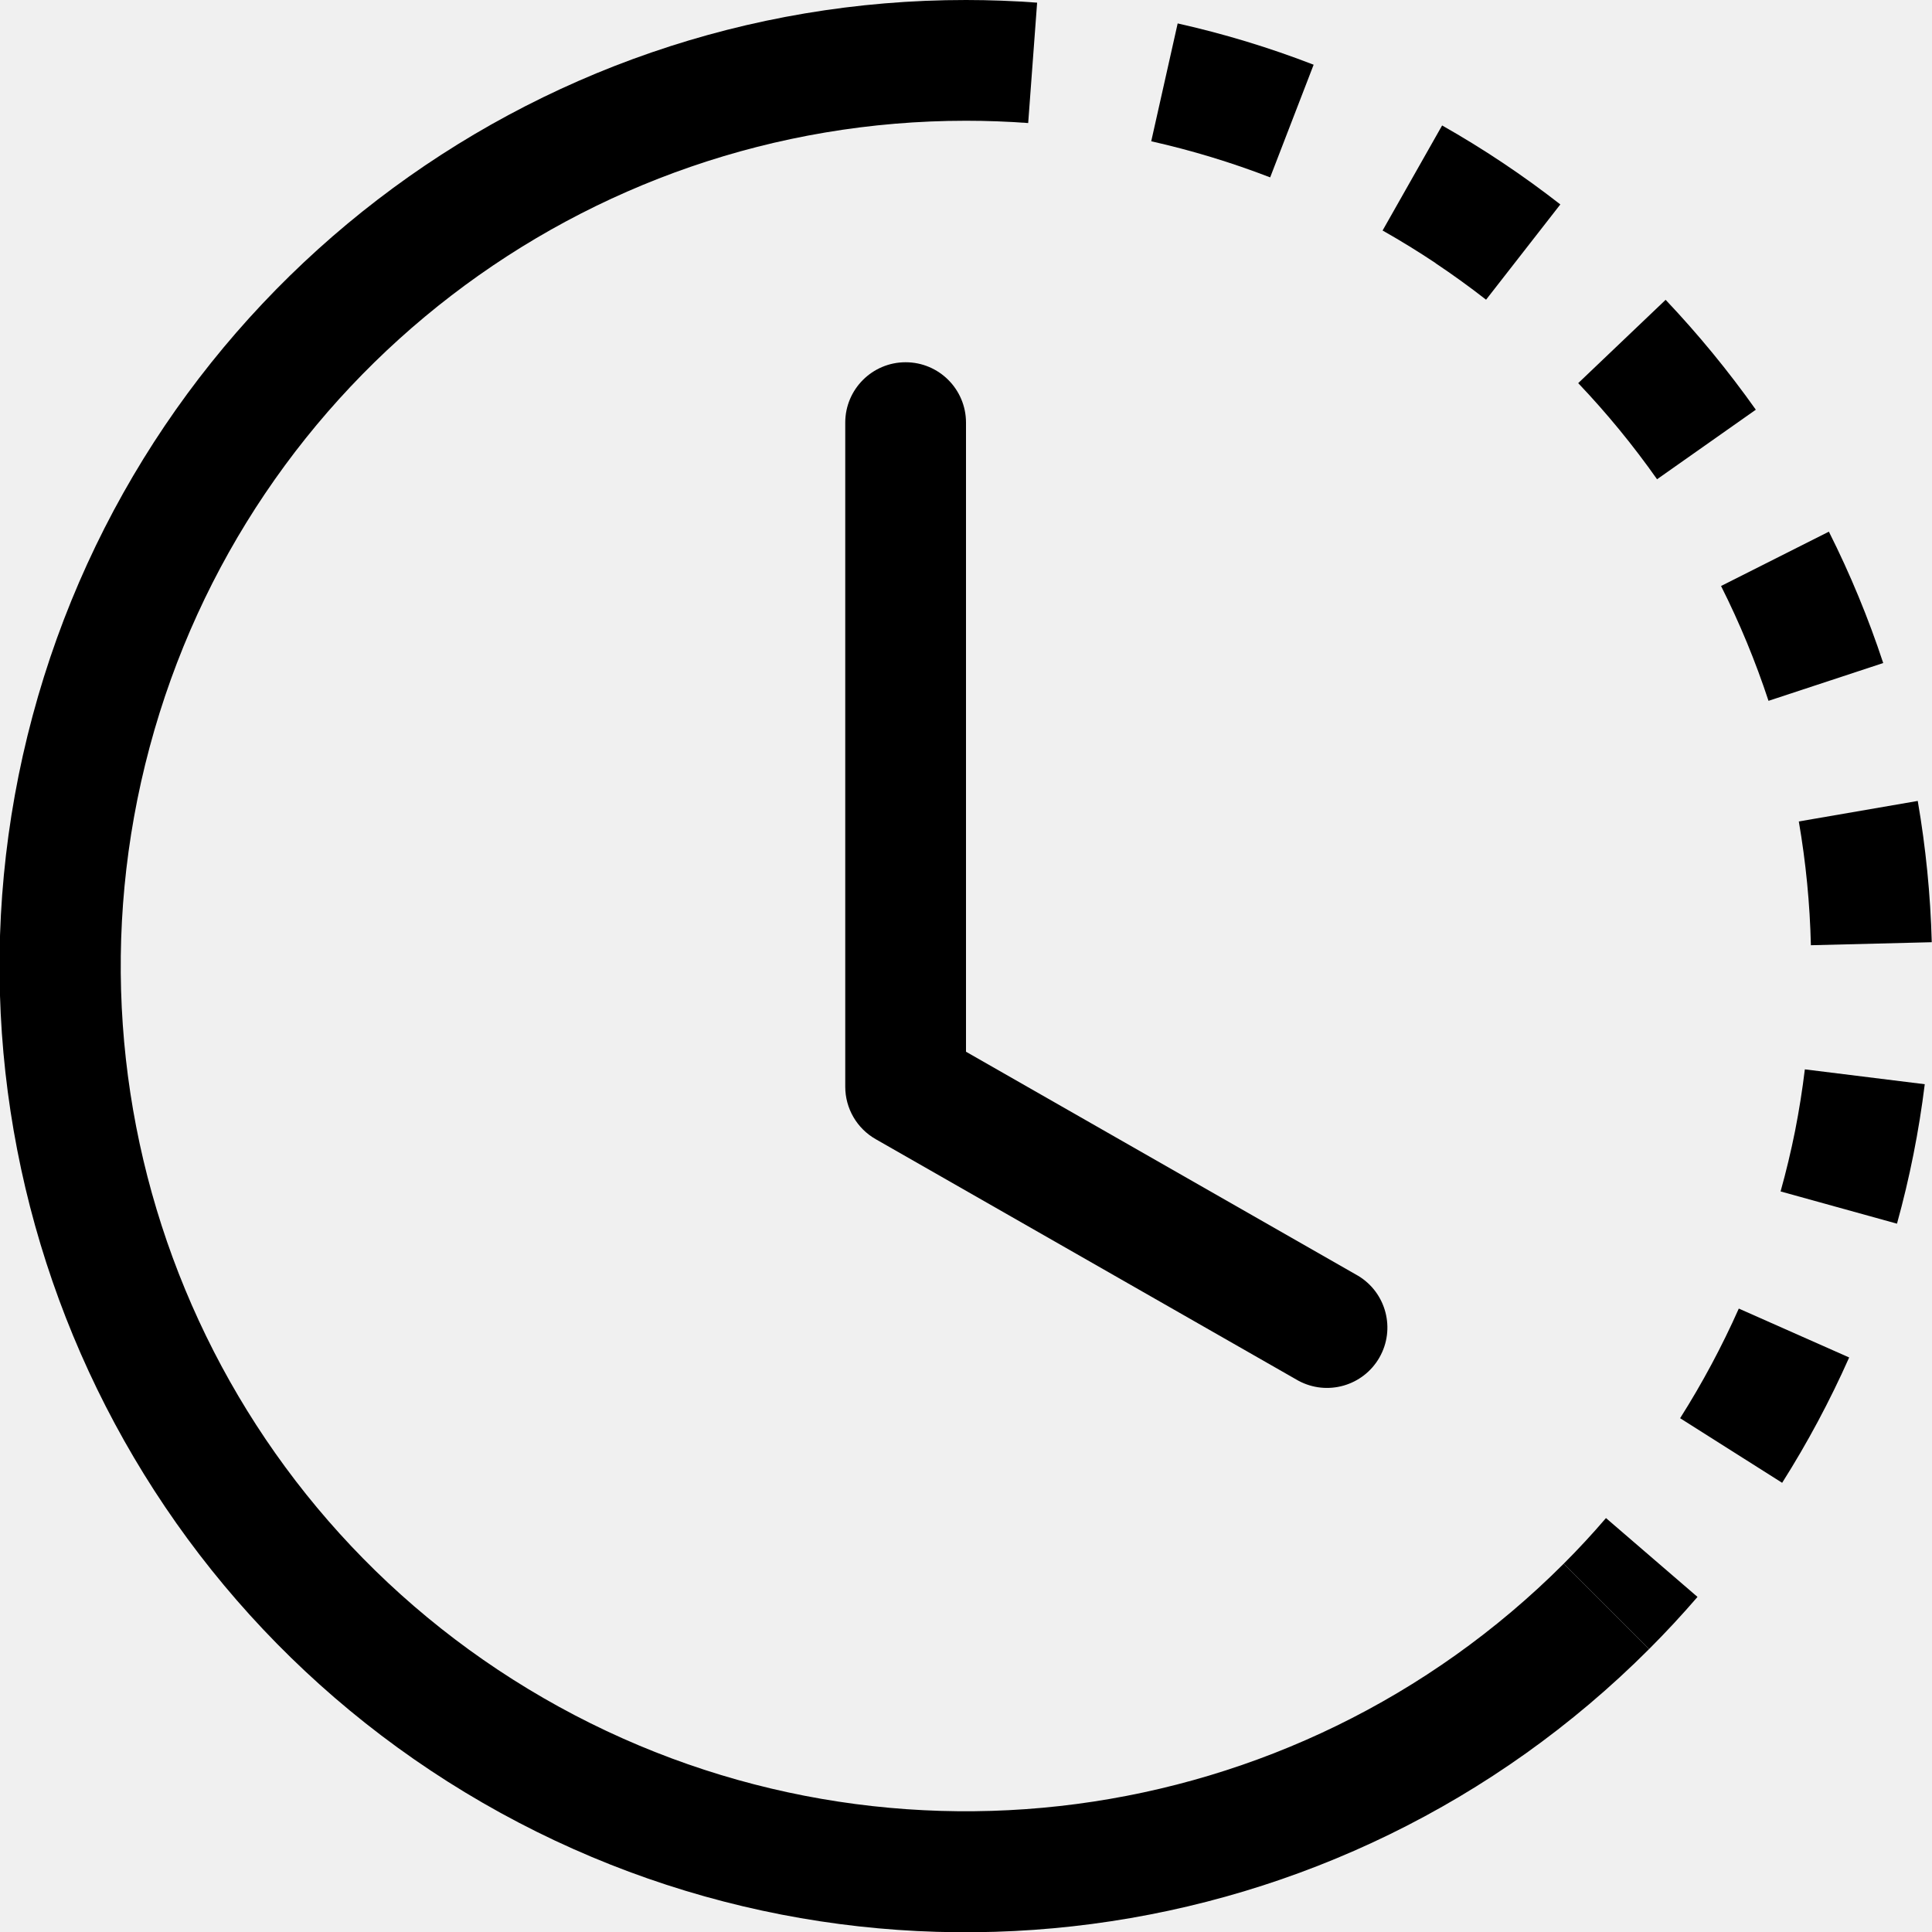
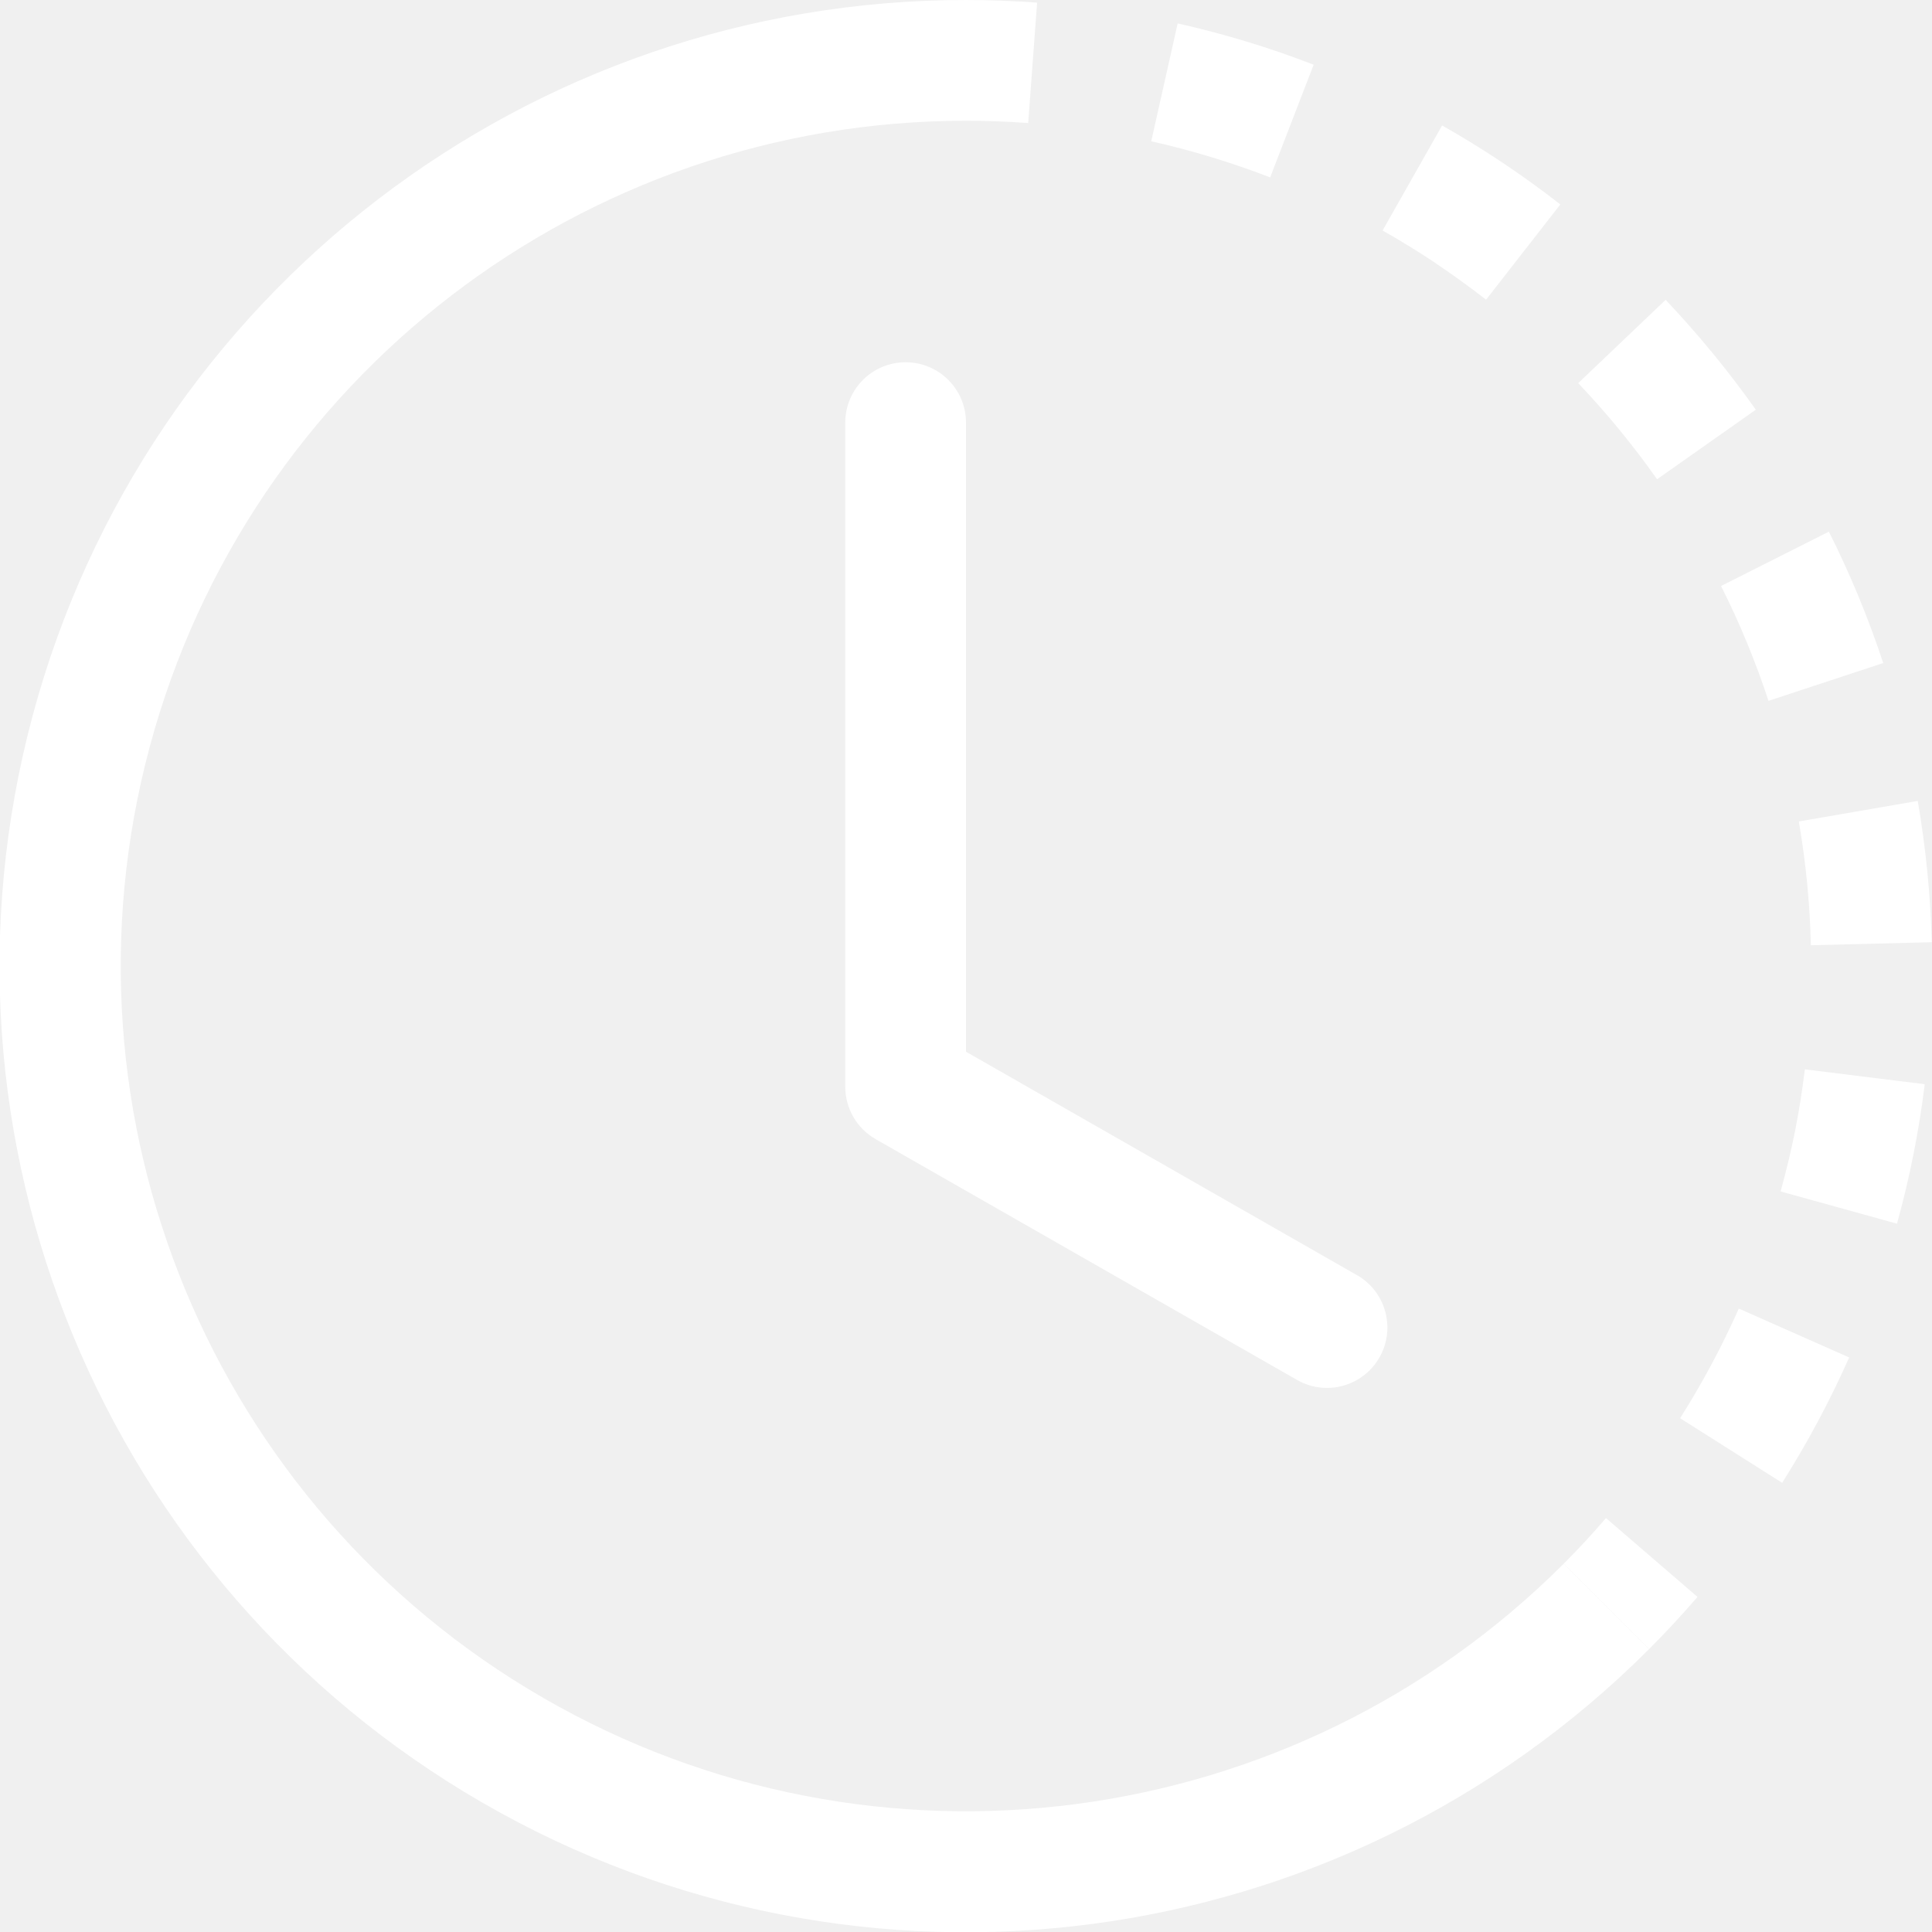
- <svg xmlns="http://www.w3.org/2000/svg" width="16" height="16" fill="currentColor" class="bi bi-clock-history" viewBox="0 0 16 16">
+ <svg xmlns="http://www.w3.org/2000/svg" width="16" height="16" fill="#ffffff" class="bi bi-clock-history" viewBox="0 0 16 16">
  <path d="M8.515 1.019A7 7 0 0 0 8 1V0a8 8 0 0 1 .589.022zm2.004.45a7 7 0 0 0-.985-.299l.219-.976q.576.129 1.126.342zm1.37.71a7 7 0 0 0-.439-.27l.493-.87a8 8 0 0 1 .979.654l-.615.789a7 7 0 0 0-.418-.302zm1.834 1.79a7 7 0 0 0-.653-.796l.724-.69q.406.429.747.91zm.744 1.352a7 7 0 0 0-.214-.468l.893-.45a8 8 0 0 1 .45 1.088l-.95.313a7 7 0 0 0-.179-.483m.53 2.507a7 7 0 0 0-.1-1.025l.985-.17q.1.58.116 1.17zm-.131 1.538q.05-.254.081-.51l.993.123a8 8 0 0 1-.23 1.155l-.964-.267q.069-.247.12-.501m-.952 2.379q.276-.436.486-.908l.914.405q-.24.54-.555 1.038zm-.964 1.205q.183-.183.35-.378l.758.653a8 8 0 0 1-.401.432z" />
  <path d="M8 1a7 7 0 1 0 4.95 11.95l.707.707A8.001 8.001 0 1 1 8 0z" />
  <path d="M7.5 3a.5.5 0 0 1 .5.5v5.21l3.248 1.856a.5.5 0 0 1-.496.868l-3.5-2A.5.5 0 0 1 7 9V3.5a.5.5 0 0 1 .5-.5" />
</svg>
